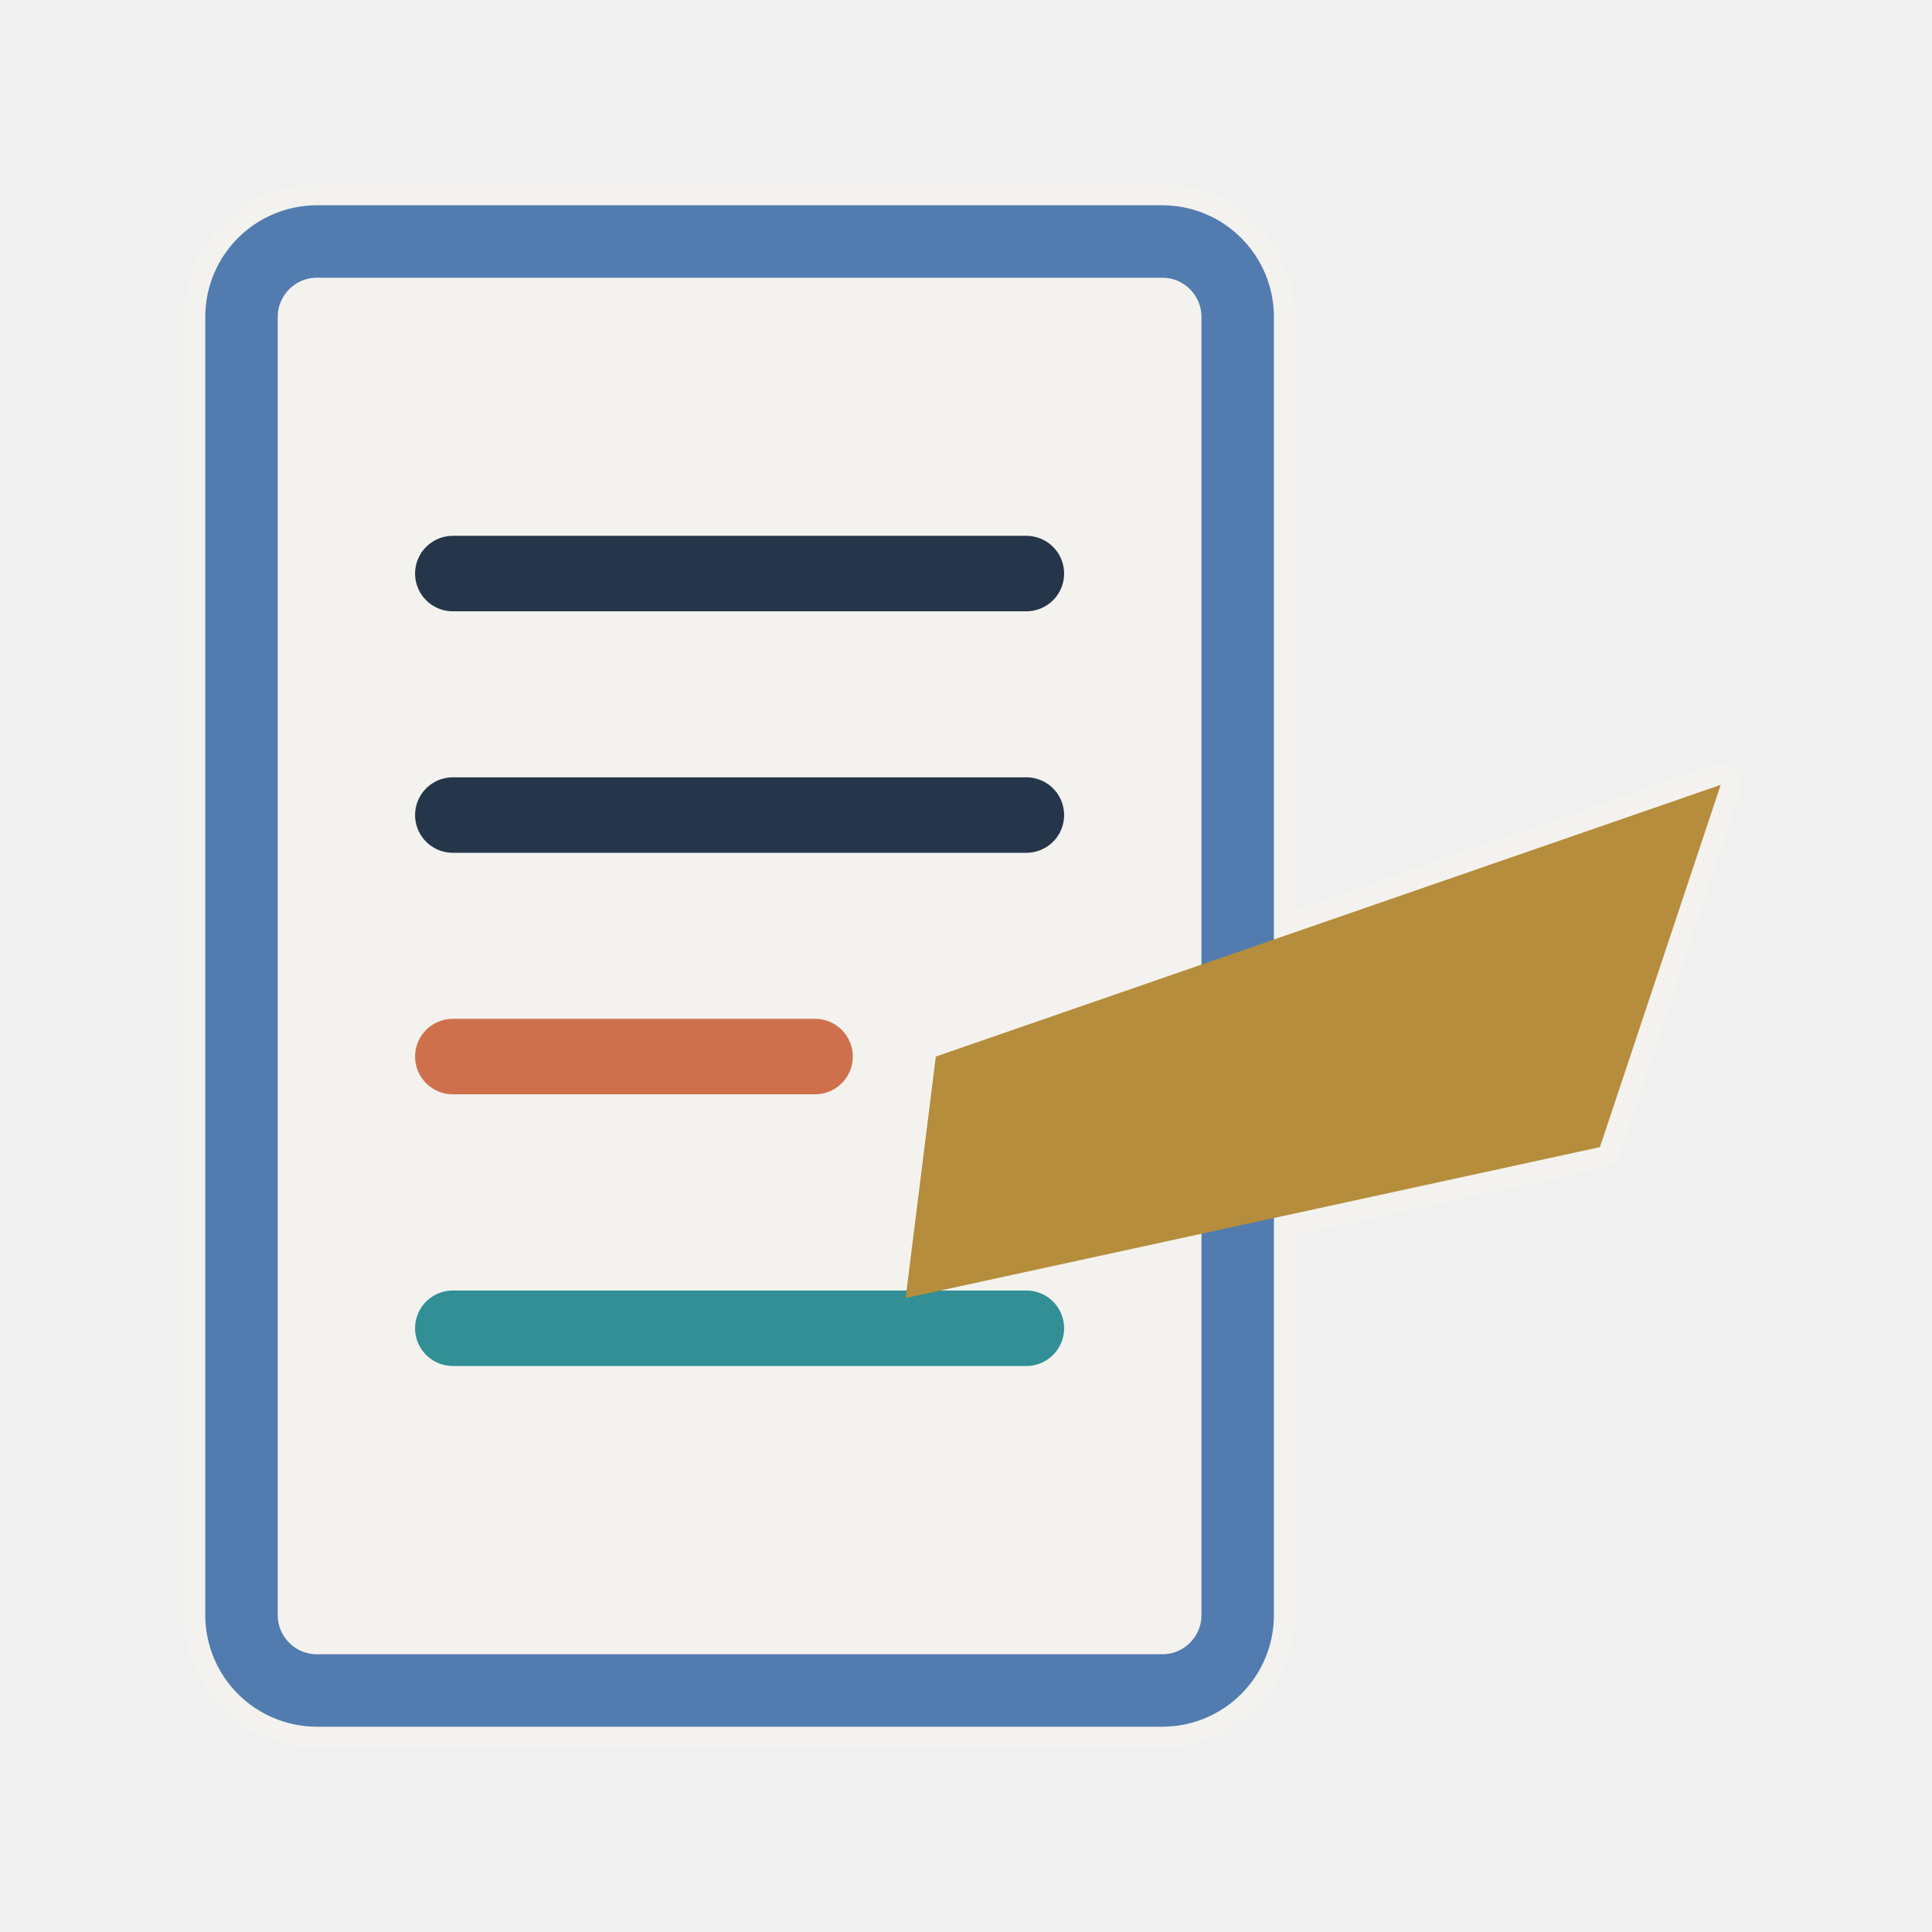
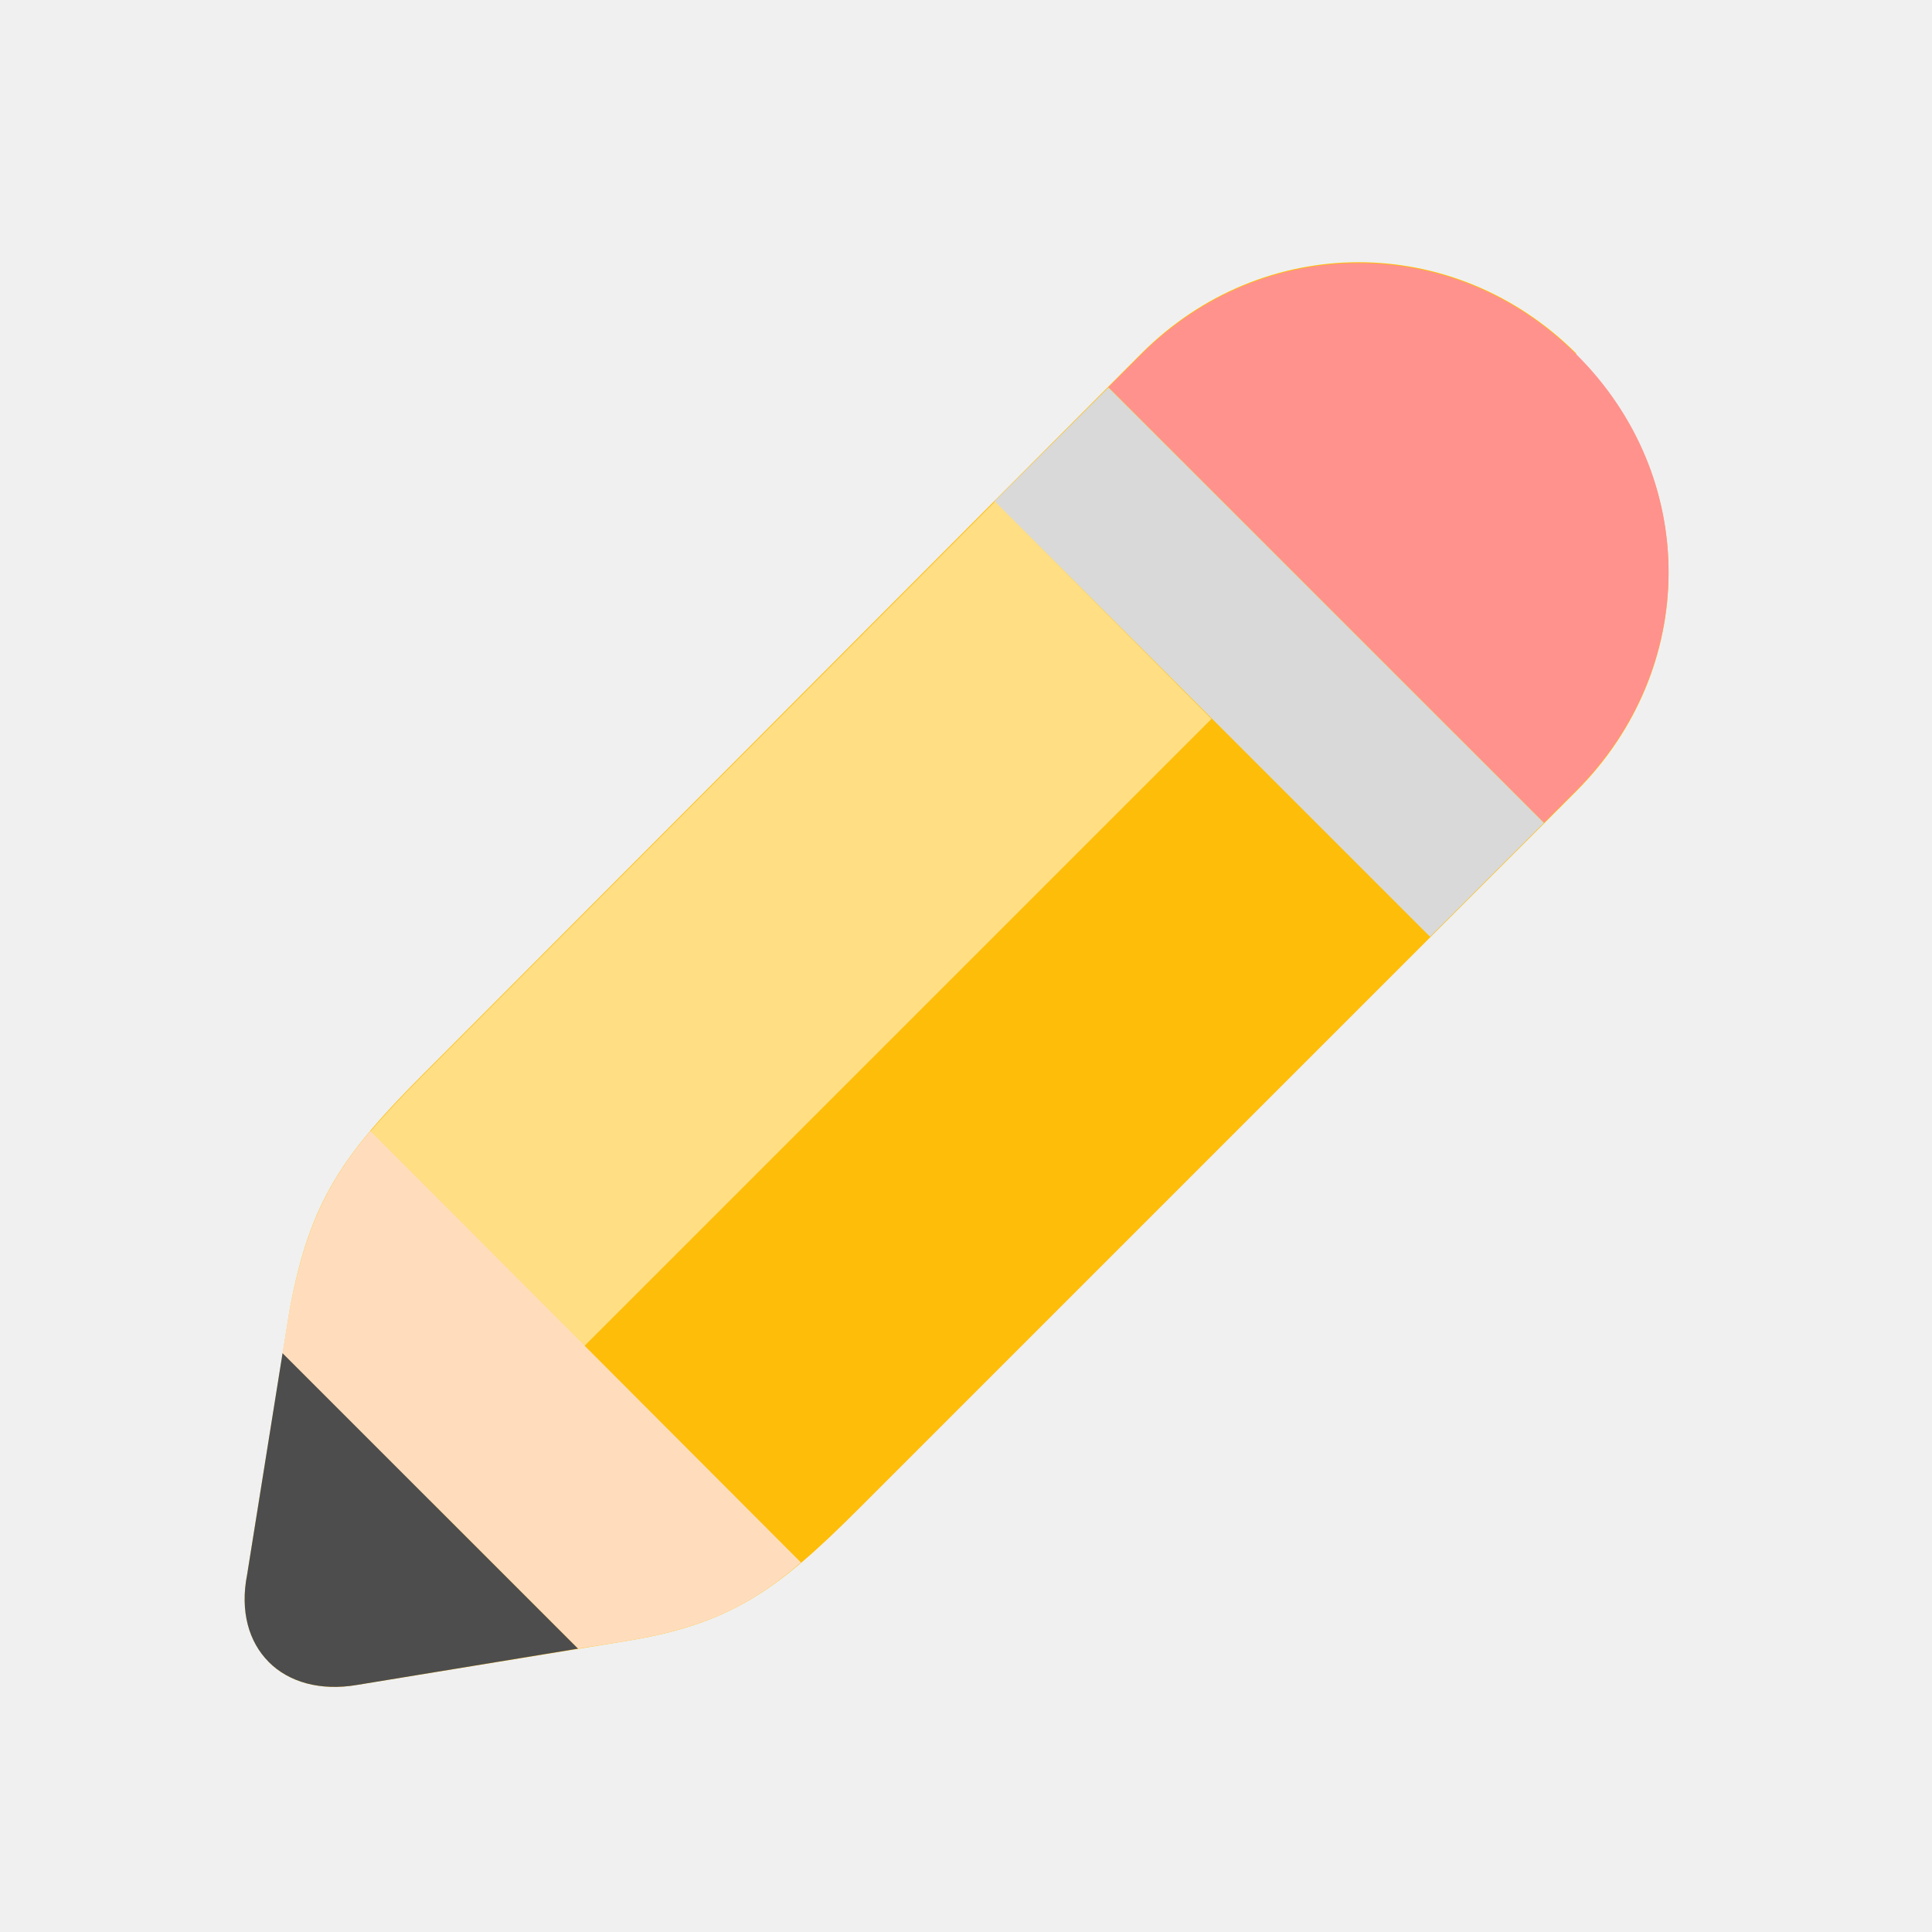
- <svg xmlns="http://www.w3.org/2000/svg" width="64" height="64" viewBox="0 0 64 64" fill="none" stroke-linecap="round" stroke-linejoin="round" role="img" aria-labelledby="title">
-   <g aria-hidden="true">
-     <rect x="8" y="8" width="33" height="48" rx="2.5" fill="#F3F2EE" stroke="#F3F2EE" stroke-width="3.8" />
-     <path d="M15 19L34 19" fill="none" stroke="#F3F2EE" stroke-width="3.9" />
-     <path d="M15 27L34 27" fill="none" stroke="#F3F2EE" stroke-width="3.9" />
-     <path d="M15 35L27 35" fill="none" stroke="#F3F2EE" stroke-width="3.9" />
-     <path d="M15 44L34 44" fill="none" stroke="#F3F2EE" stroke-width="3.9" />
-     <path d="M31 35L57 26L53 38L30 43Z" fill="#F3F2EE" stroke="#F3F2EE" stroke-width="1.4" />
-   </g>
-   <g>
-     <rect x="8" y="8" width="33" height="48" rx="2.5" fill="#F3F2EE" stroke="#527CAF" stroke-width="2.4" />
-     <path d="M15 19L34 19" fill="none" stroke="#26364A" stroke-width="2.5" />
-     <path d="M15 27L34 27" fill="none" stroke="#26364A" stroke-width="2.5" />
-     <path d="M15 35L27 35" fill="none" stroke="#CF704D" stroke-width="2.5" />
-     <path d="M15 44L34 44" fill="none" stroke="#318F95" stroke-width="2.5" />
-     <path d="M31 35L57 26L53 38L30 43Z" fill="#B58D3C" stroke="none" stroke-width="2.5" />
-   </g>
+ <svg xmlns="http://www.w3.org/2000/svg" width="24" height="24" viewBox="0 0 24 24" fill="none">
+   <path d="M19.58 4.39C18.05 2.87 15.68 2.89 14.18 4.39L5.27 13.33C4.26 14.34 3.85 14.92 3.6 16.26L3.07 19.56C2.89 20.47 3.51 21.09 4.44 20.93L7.75 20.39C9.07 20.18 9.65 19.76 10.66 18.75L19.58 9.83C21.1 8.31 21.12 5.94 19.58 4.41V4.39Z" fill="#FEBD08" />
+   <path d="M19.58 9.82C21.1 8.3 21.12 5.93 19.58 4.4C18.05 2.88 15.68 2.9 14.18 4.4L13.77 4.81L19.18 10.22L19.58 9.82Z" fill="#FF928C" />
+   <path d="M13.769 4.813L12.355 6.227L17.765 11.637L19.179 10.222L13.769 4.813Z" fill="#D9D9D9" />
+   <path opacity="0.5" d="M12.36 6.23L5.27 13.34C4.26 14.35 3.85 14.93 3.6 16.27L3.07 19.57C2.98 20.02 3.09 20.4 3.33 20.65L15.05 8.93L12.36 6.23Z" fill="white" />
+   <path d="M4.6 14.05C4.06 14.69 3.79 15.27 3.6 16.26L3.51 16.81L7.18 20.48L7.75 20.39C8.74 20.23 9.31 19.96 9.95 19.41L4.6 14.05Z" fill="#FFDDBC" />
+   <path d="M3.51 16.81L3.07 19.56C2.89 20.47 3.51 21.09 4.44 20.93L7.18 20.48L3.51 16.81Z" fill="#4D4D4D" />
</svg>
